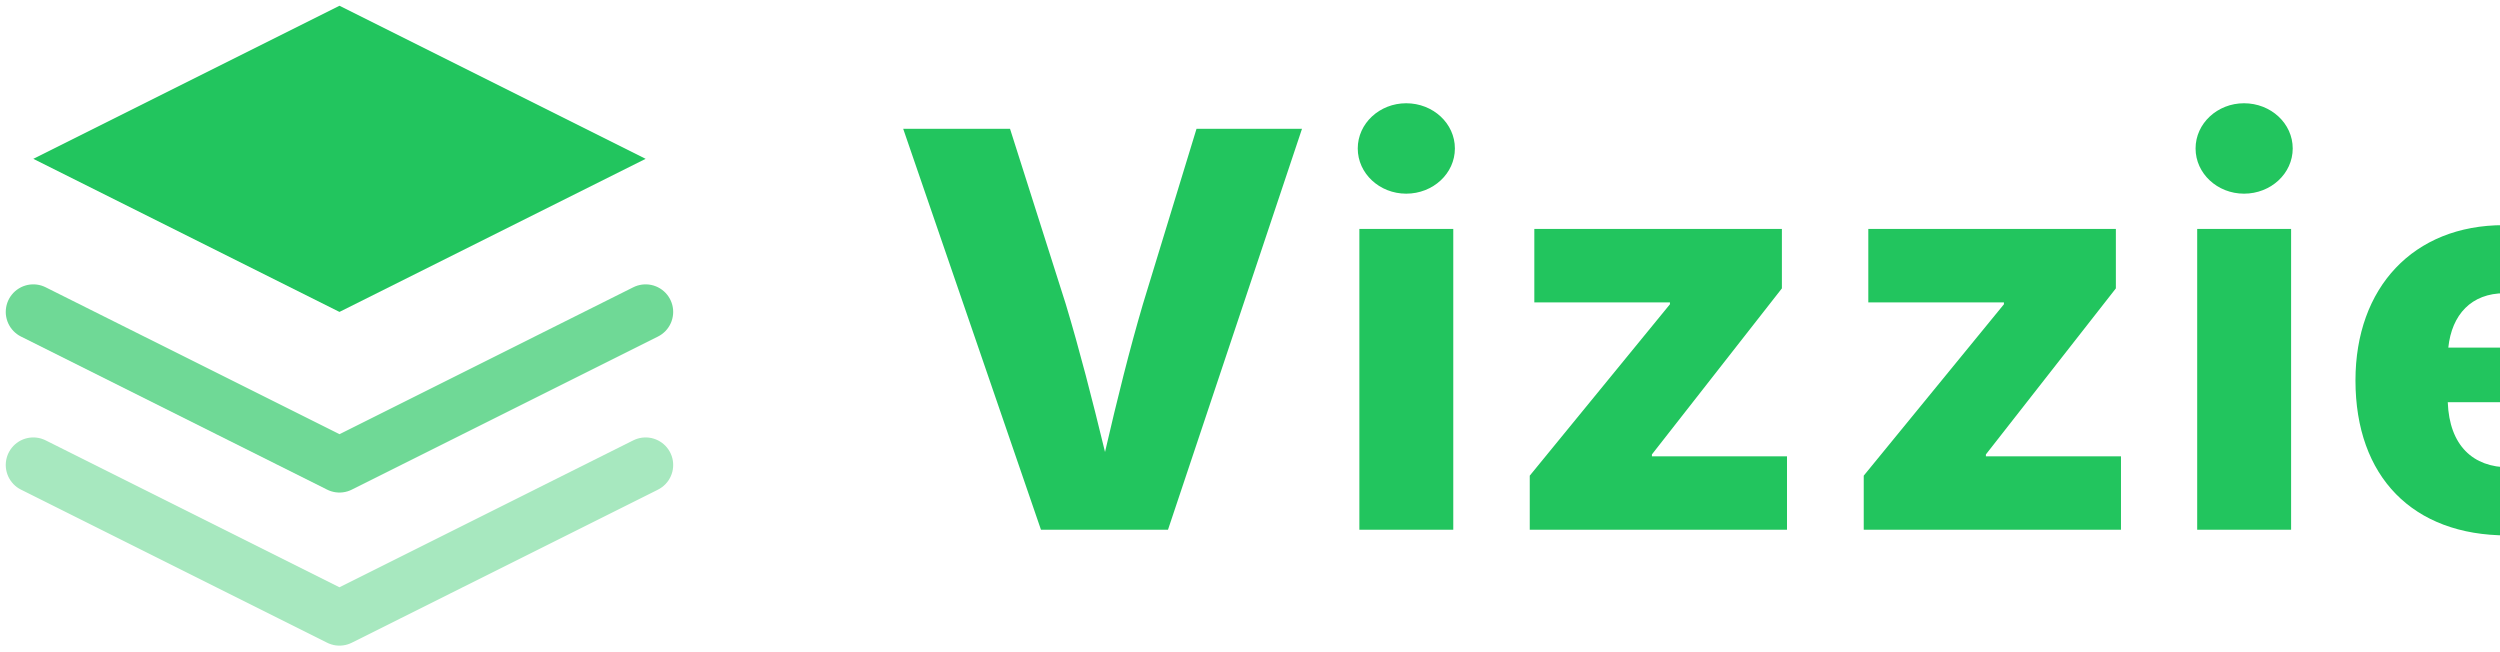
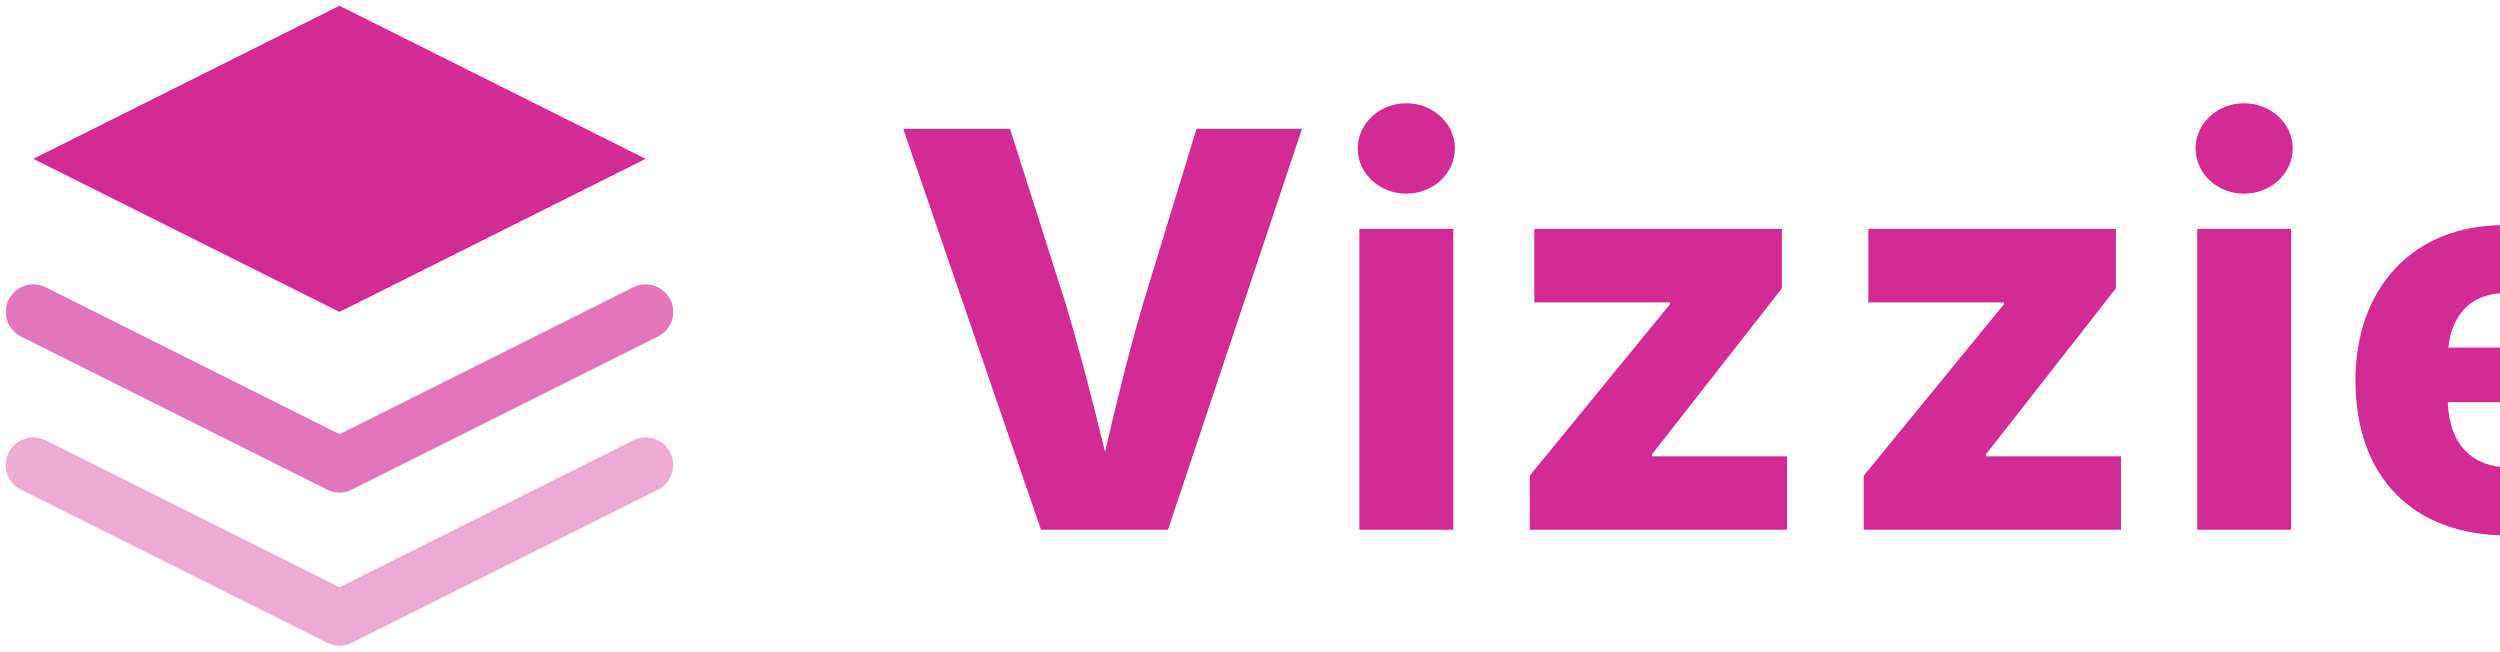
<svg xmlns="http://www.w3.org/2000/svg" width="871" height="227" viewBox="0 0 871 227" fill="none">
  <g transform="translate(-9.73, -19.33)">
    <g transform="scale(10.66667)">
-       <polygon points="12,2 22,7 12,12 2,7" fill="#22c55e" />
-       <polyline points="2,12 12,17 22,12" stroke="#22c55e" stroke-width="1.8" fill="none" stroke-linecap="round" stroke-linejoin="round" opacity="0.65" />
-       <polyline points="2,17 12,22 22,17" stroke="#22c55e" stroke-width="1.8" fill="none" stroke-linecap="round" stroke-linejoin="round" opacity="0.4" />
+       <polygon points="12,2 22,7 12,12 2,7" fill="#d32b96" />
+       <polyline points="2,12 12,17 22,12" stroke="#d32b96" stroke-width="1.8" fill="none" stroke-linecap="round" stroke-linejoin="round" opacity="0.65" />
+       <polyline points="2,17 12,22 22,17" stroke="#d32b96" stroke-width="1.8" fill="none" stroke-linecap="round" stroke-linejoin="round" opacity="0.4" />
    </g>
-     <text x="320.0" y="203.9" font-family="-apple-system, BlinkMacSystemFont, 'Segoe UI', Inter, Roboto, Helvetica, Arial, sans-serif" font-size="192" font-weight="800" letter-spacing="4.8" fill="#22c55e">Vizzie</text>
+     <text x="320.0" y="203.9" font-family="-apple-system, BlinkMacSystemFont, 'Segoe UI', Inter, Roboto, Helvetica, Arial, sans-serif" font-size="192" font-weight="800" letter-spacing="4.8" fill="#d32b96">Vizzie</text>
  </g>
</svg>
